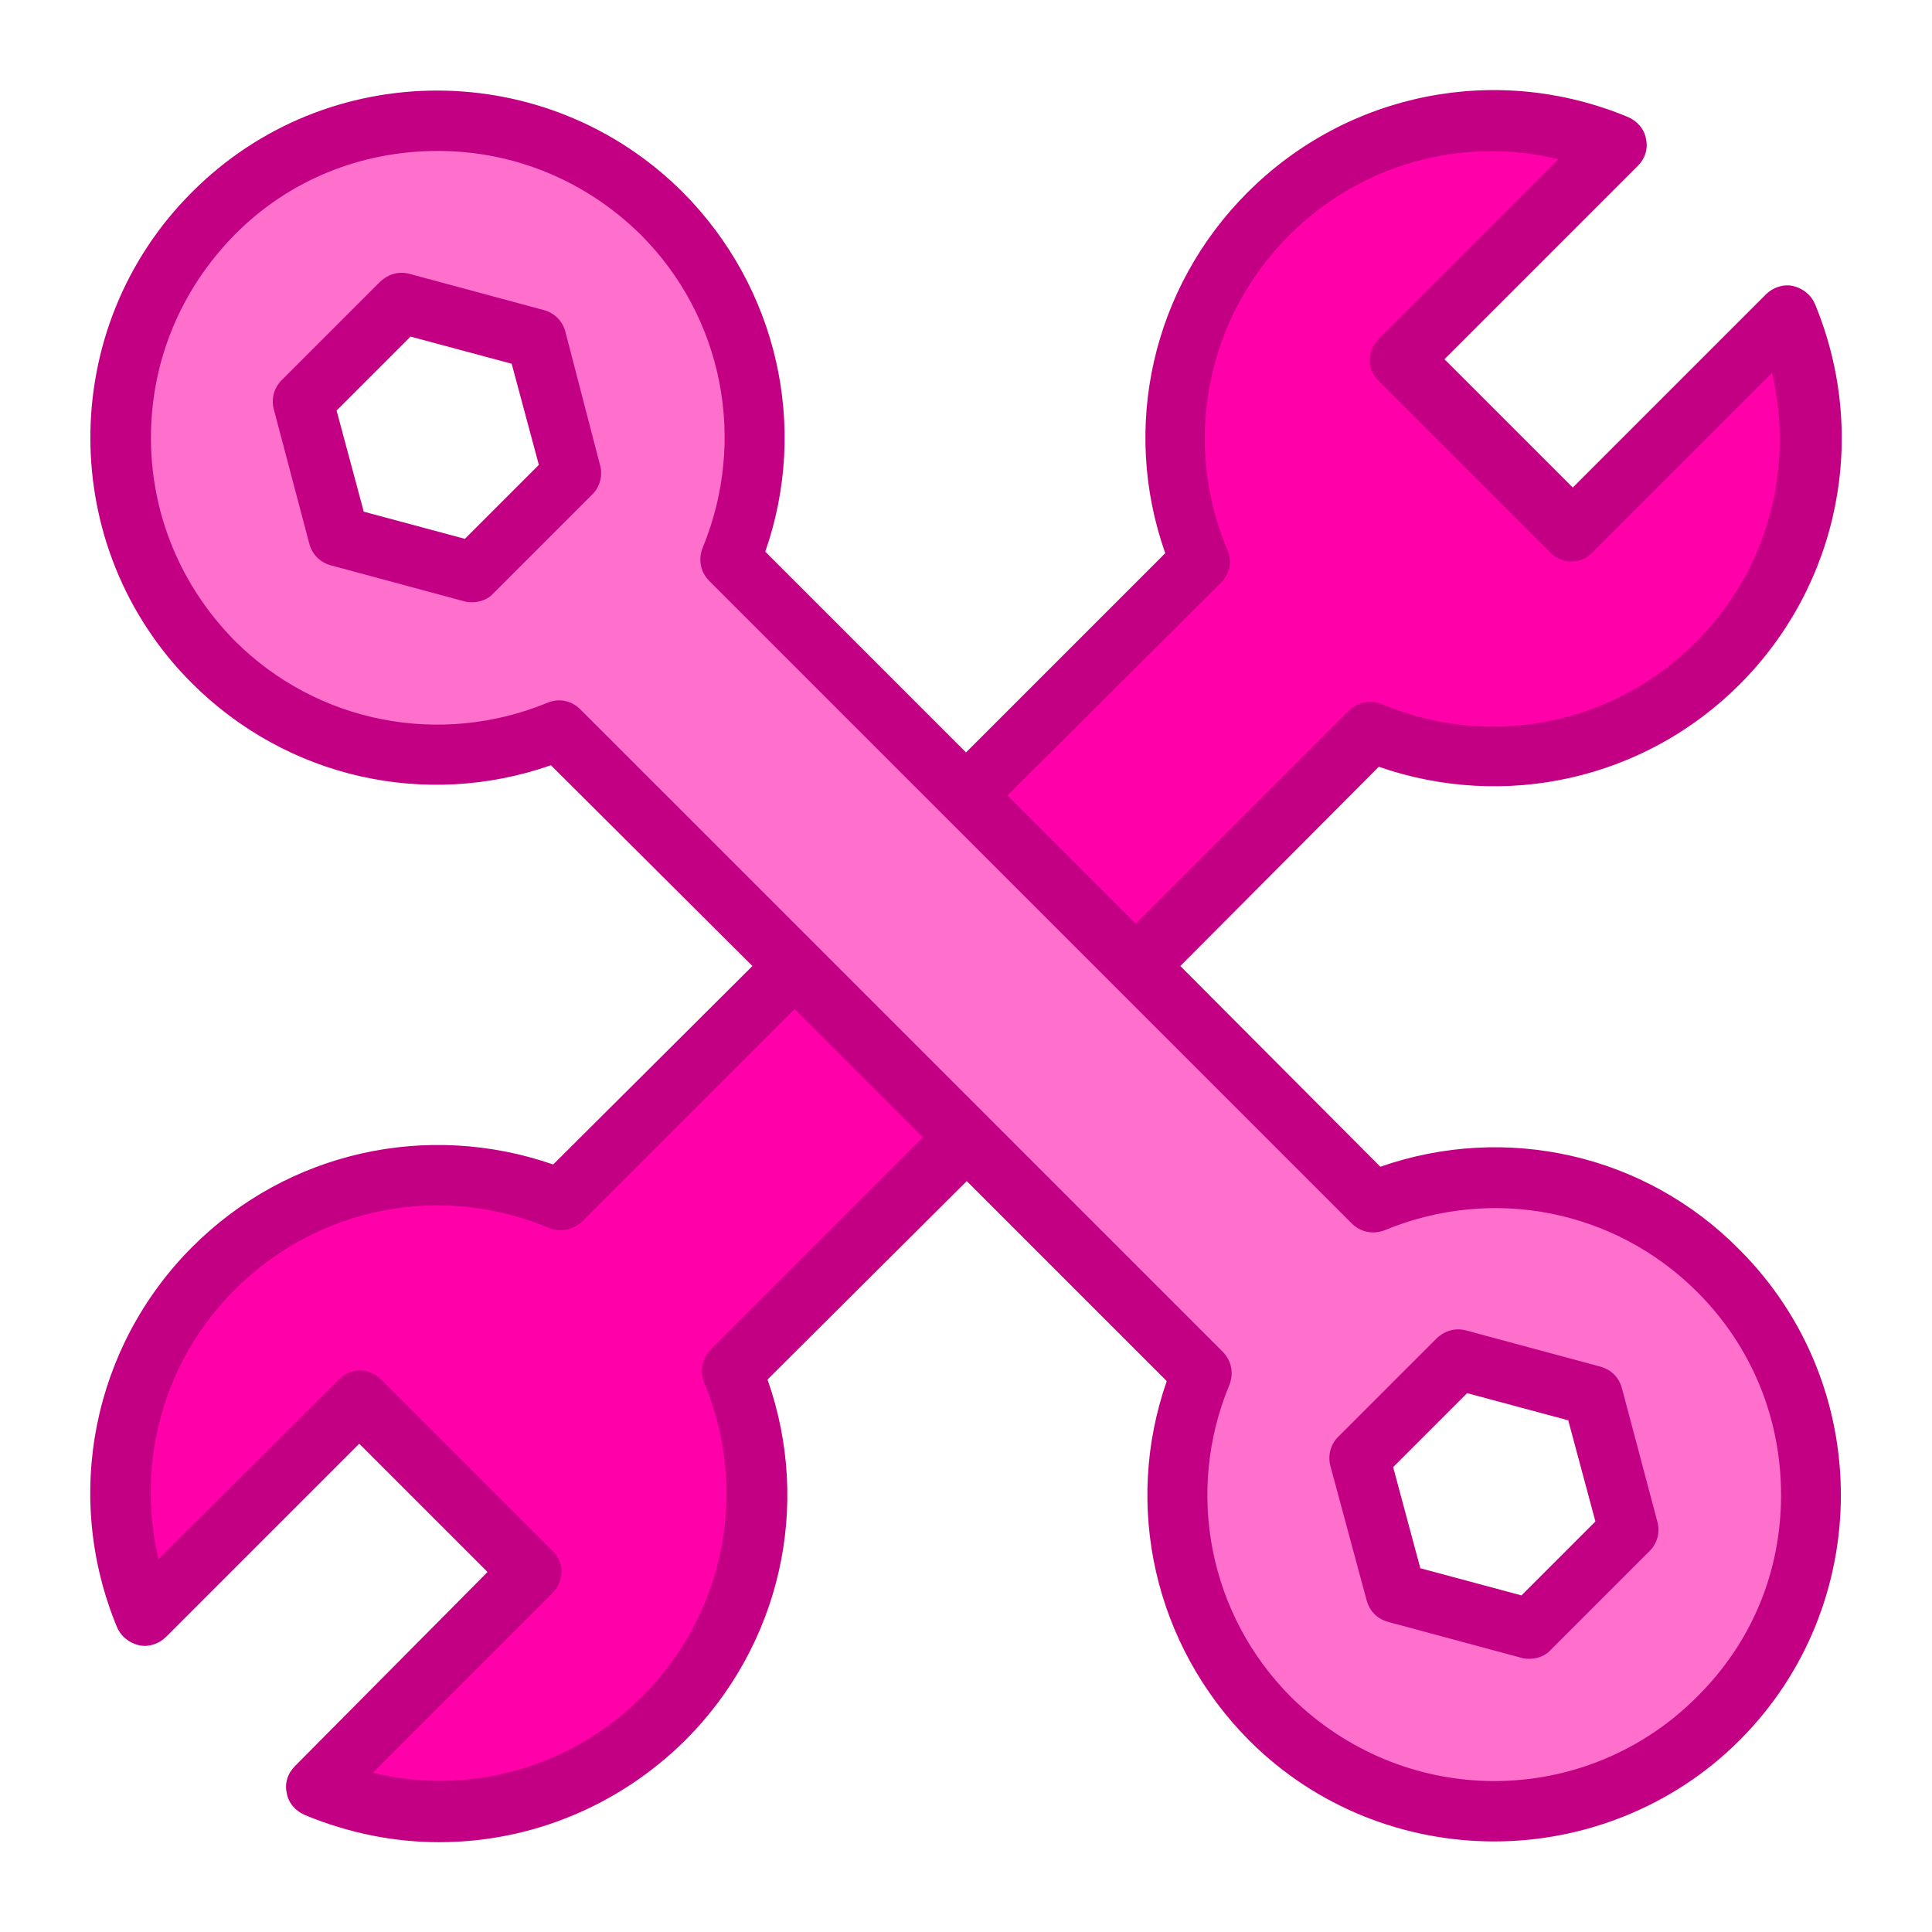
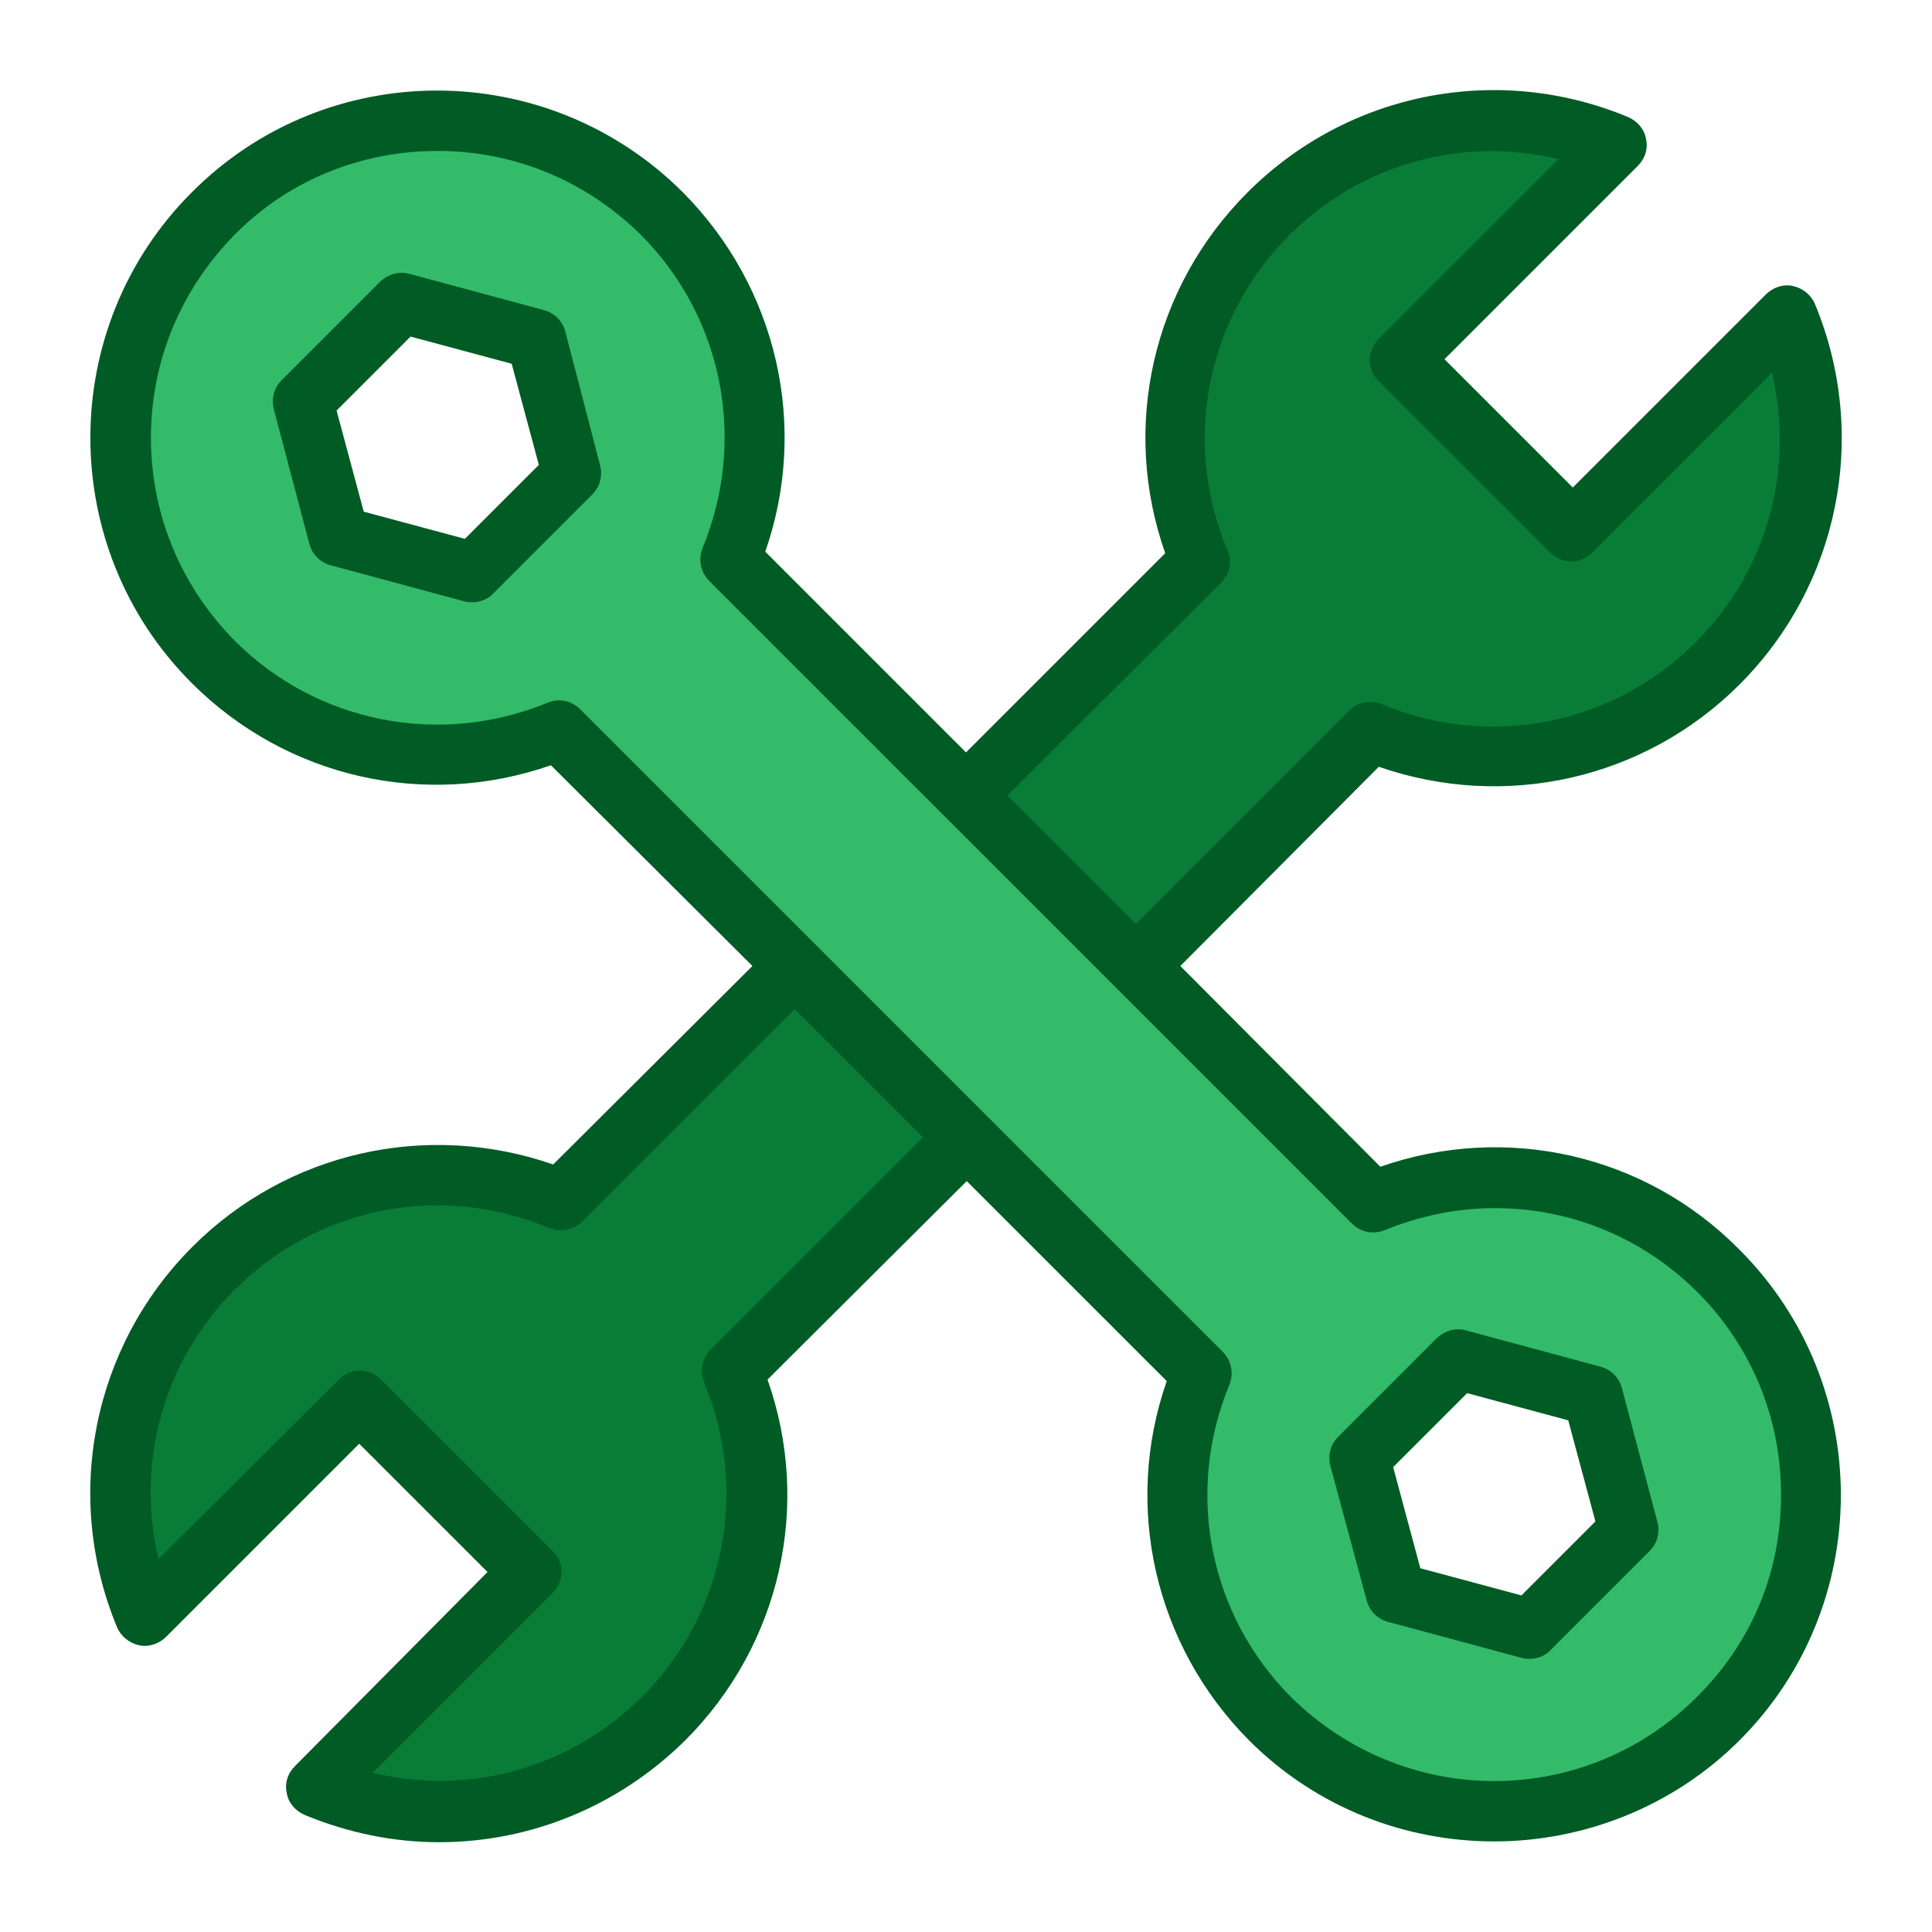
- <svg xmlns="http://www.w3.org/2000/svg" version="1.1" id="Layer_1" x="0px" y="0px" viewBox="0 0 256 256" style="enable-background:new 0 0 256 256;" xml:space="preserve">
-   <style type="text/css">
- 	.st0{fill:#FF00A9;}
- 	.st1{fill:#FF70CD;}
- 	.st2{fill:#C30084;}
- </style>
-   <path class="st0" d="M185.6,47.7l28.4-28.4c-15.3-6.4-33.6-3.3-46,9.1c-12.4,12.4-15.4,30.7-9.1,46L74.3,159  c-15.3-6.4-33.6-3.3-46,9.1c-12.4,12.4-15.4,30.7-9.1,46l28.4-28.4l22.7,22.7l-28.4,28.4c15.3,6.4,33.6,3.3,46-9.1s15.4-30.7,9.1-46  L181.7,97c15.3,6.4,33.6,3.3,46-9.1s15.4-30.7,9.1-46l-28.4,28.4L185.6,47.7L185.6,47.7z" />
-   <path class="st1" d="M227.7,168.3c-12.4-12.4-30.6-15.4-45.8-9.1L96.8,74.1c6.3-15.2,3.3-33.4-9.1-45.8c-16.4-16.4-43-16.4-59.4,0  s-16.4,43,0,59.4c12.4,12.4,30.6,15.4,45.8,9.1l85.1,85.1c-6.3,15.2-3.3,33.4,9.1,45.8c16.4,16.4,43,16.4,59.4,0  S244.1,184.7,227.7,168.3L227.7,168.3z M62.8,75.8L45,71l-4.8-17.8l13.1-13.1l17.8,4.8l4.8,17.8C75.9,62.8,62.8,75.8,62.8,75.8z   M202.8,215.8L185,211l-4.8-17.8l13.1-13.1l17.8,4.8l4.8,17.8L202.8,215.8z" />
-   <g>
-     <path class="st2" d="M182.9,154.6L156.4,128l26.3-26.4c16.7,5.8,35.2,1.7,47.8-10.9c13.2-13.2,17.2-33,10-50.4   c-0.5-1.2-1.6-2.1-2.9-2.4c-1.3-0.3-2.7,0.2-3.6,1.1l-25.6,25.6l-17-17L217,22c1-1,1.4-2.3,1.1-3.6c-0.2-1.3-1.2-2.4-2.4-2.9   c-17.3-7.2-37.1-3.3-50.4,10c-12.6,12.6-16.8,31.1-10.9,47.8L128,99.7l-26.6-26.6c5.8-16.6,1.6-35-10.9-47.6c-18-18-47.2-18-65.1,0   c-17.9,17.9-17.9,47.1,0,65c12.6,12.6,31,16.7,47.6,10.9L99.7,128l-26.4,26.3c-16.7-5.8-35.2-1.7-47.8,10.9   c-13.2,13.2-17.2,33-10,50.4c0.5,1.2,1.6,2.1,2.9,2.4s2.7-0.2,3.6-1.1l25.6-25.6l17,17L39.1,234c-1,1-1.4,2.3-1.1,3.6   c0.2,1.3,1.2,2.4,2.4,2.9c5.8,2.4,11.8,3.6,17.8,3.6c12,0,23.7-4.7,32.6-13.5c12.6-12.6,16.8-31.1,10.9-47.8l26.4-26.3l26.5,26.5   c-5.8,16.6-1.6,35,10.9,47.6c9,9,20.8,13.4,32.5,13.4s23.6-4.5,32.5-13.4c17.9-17.9,17.9-47.1,0-65   C218,152.9,199.5,148.8,182.9,154.6L182.9,154.6z M161.8,77.2c1.2-1.2,1.5-2.9,0.8-4.4c-6-14.3-2.7-30.7,8.2-41.6   c9.5-9.5,23-13.2,35.7-10.1l-23.8,23.8c-1.6,1.6-1.6,4.1,0,5.6l22.7,22.7c1.6,1.6,4.1,1.6,5.6,0l23.8-23.8   c3,12.8-0.6,26.2-10.1,35.7c-11,11-27.3,14.2-41.6,8.2c-1.5-0.6-3.2-0.3-4.4,0.9l-28.2,28.2l-17-17L161.8,77.2L161.8,77.2z    M94.2,178.8c-1.2,1.2-1.5,2.9-0.9,4.4c6,14.3,2.7,30.7-8.2,41.6c-9.5,9.5-23,13.2-35.7,10.1l23.8-23.8c1.6-1.6,1.6-4.1,0-5.6   l-22.7-22.7c-1.6-1.6-4.1-1.6-5.6,0L21,206.6c-3-12.8,0.6-26.2,10.1-35.7c11-11,27.3-14.2,41.6-8.2c1.5,0.6,3.2,0.3,4.4-0.8   l28.2-28.2l17,17L94.2,178.8L94.2,178.8z M224.8,224.9C217.7,232,208.1,236,198,236s-19.7-4-26.9-11.1   c-10.9-10.9-14.1-27.2-8.2-41.4c0.6-1.5,0.3-3.2-0.9-4.4L76.9,94c-0.8-0.8-1.8-1.2-2.8-1.2c-0.5,0-1,0.1-1.5,0.3   C58.3,99,42,95.8,31.1,84.9C24,77.7,20,68.2,20,58s4-19.7,11.1-26.9S47.8,20,58,20s19.7,4,26.9,11.1C95.8,42,99,58.3,93.1,72.6   c-0.6,1.5-0.3,3.2,0.9,4.4l85.1,85.1c1.2,1.2,2.9,1.5,4.4,0.9c14.3-5.9,30.5-2.7,41.4,8.2c7.2,7.2,11.1,16.7,11.1,26.9   S232.1,217.7,224.8,224.9L224.8,224.9z" />
-     <path class="st2" d="M214.9,183.9c-0.4-1.4-1.4-2.4-2.8-2.8l-17.8-4.8c-1.4-0.4-2.8,0-3.9,1l-13.1,13.1c-1,1-1.4,2.5-1,3.9   l4.8,17.8c0.4,1.4,1.4,2.4,2.8,2.8l17.8,4.8c0.4,0.1,0.7,0.1,1,0.1c1,0,2.1-0.4,2.8-1.2l13.1-13.1c1-1,1.4-2.5,1-3.9L214.9,183.9   L214.9,183.9z M201.6,211.4l-13.4-3.6l-3.6-13.4l9.8-9.8l13.4,3.6l3.6,13.4L201.6,211.4z" />
-     <path class="st2" d="M74.9,43.9c-0.4-1.4-1.4-2.4-2.8-2.8l-17.8-4.8c-1.4-0.4-2.8,0-3.9,1L37.3,50.4c-1,1-1.4,2.5-1,3.9L41,72.1   c0.4,1.4,1.4,2.4,2.8,2.8l17.8,4.8c0.4,0.1,0.7,0.1,1,0.1c1,0,2.1-0.4,2.8-1.2l13.1-13.1c1-1,1.4-2.5,1-3.9L74.9,43.9z M61.6,71.4   l-13.4-3.6l-3.6-13.4l9.8-9.8l13.4,3.6l3.6,13.4C71.4,61.6,61.6,71.4,61.6,71.4z" />
-   </g>
+ <svg xmlns="http://www.w3.org/2000/svg" width="75" height="75" viewBox="0 0 75 75" fill="none">
+   <path d="M54.375 13.975L62.695 5.654C58.213 3.779 52.852 4.687 49.219 8.32C45.586 11.953 44.707 17.314 46.553 21.797L21.768 46.582C17.285 44.707 11.924 45.615 8.291 49.248C4.658 52.881 3.779 58.242 5.625 62.725L13.945 54.404L20.596 61.055L12.275 69.375C16.758 71.25 22.119 70.342 25.752 66.709C29.385 63.076 30.264 57.715 28.418 53.232L53.232 28.418C57.715 30.293 63.076 29.385 66.709 25.752C70.342 22.119 71.221 16.758 69.375 12.275L61.055 20.596L54.375 13.975Z" fill="#097D37" />
+   <path d="M66.709 49.307C63.076 45.674 57.744 44.795 53.291 46.641L28.359 21.709C30.205 17.256 29.326 11.924 25.693 8.291C20.889 3.486 13.096 3.486 8.291 8.291C3.486 13.096 3.486 20.889 8.291 25.693C11.924 29.326 17.256 30.205 21.709 28.359L46.641 53.291C44.795 57.744 45.674 63.076 49.307 66.709C54.111 71.514 61.904 71.514 66.709 66.709C71.514 61.904 71.514 54.111 66.709 49.307ZM18.398 22.207L13.184 20.801L11.777 15.586L15.615 11.748L20.83 13.154L22.236 18.369C22.236 18.398 18.398 22.207 18.398 22.207ZM59.414 63.223L54.199 61.816L52.793 56.602L56.631 52.764L61.846 54.17L63.252 59.385L59.414 63.223Z" fill="#33BB6A" />
+   <path d="M53.584 45.293L45.82 37.5L53.525 29.766C58.418 31.465 63.838 30.264 67.529 26.572C71.397 22.705 72.568 16.904 70.459 11.807C70.312 11.455 69.99 11.191 69.609 11.104C69.228 11.016 68.818 11.162 68.555 11.426L61.055 18.926L56.074 13.945L63.574 6.445C63.867 6.152 63.984 5.771 63.897 5.391C63.838 5.01 63.545 4.688 63.193 4.541C58.125 2.432 52.324 3.574 48.428 7.471C44.736 11.162 43.506 16.582 45.234 21.475L37.5 29.209L29.707 21.416C31.406 16.553 30.176 11.162 26.514 7.471C21.24 2.197 12.686 2.197 7.441 7.471C2.197 12.715 2.197 21.27 7.441 26.514C11.133 30.205 16.523 31.406 21.387 29.707L29.209 37.5L21.475 45.205C16.582 43.506 11.162 44.707 7.471 48.398C3.604 52.266 2.432 58.066 4.541 63.164C4.688 63.516 5.01 63.779 5.391 63.867C5.771 63.955 6.182 63.809 6.445 63.545L13.945 56.045L18.926 61.025L11.455 68.555C11.162 68.848 11.045 69.228 11.133 69.609C11.191 69.99 11.484 70.312 11.836 70.459C13.535 71.162 15.293 71.514 17.051 71.514C20.566 71.514 23.994 70.137 26.602 67.559C30.293 63.867 31.523 58.447 29.795 53.555L37.529 45.85L45.293 53.613C43.594 58.477 44.824 63.867 48.486 67.559C51.123 70.195 54.58 71.484 58.008 71.484C61.436 71.484 64.922 70.166 67.529 67.559C72.773 62.315 72.773 53.76 67.529 48.516C63.867 44.795 58.447 43.594 53.584 45.293ZM47.402 22.617C47.754 22.266 47.842 21.768 47.637 21.328C45.879 17.139 46.846 12.334 50.039 9.141C52.822 6.357 56.777 5.273 60.498 6.182L53.525 13.154C53.057 13.623 53.057 14.355 53.525 14.795L60.176 21.445C60.645 21.914 61.377 21.914 61.816 21.445L68.789 14.473C69.668 18.223 68.613 22.148 65.83 24.932C62.607 28.154 57.832 29.092 53.643 27.334C53.203 27.158 52.705 27.246 52.353 27.598L44.092 35.859L39.111 30.879L47.402 22.617ZM27.598 52.383C27.246 52.734 27.158 53.232 27.334 53.672C29.092 57.861 28.125 62.666 24.932 65.859C22.148 68.643 18.193 69.727 14.473 68.818L21.445 61.846C21.914 61.377 21.914 60.645 21.445 60.205L14.795 53.555C14.326 53.086 13.594 53.086 13.154 53.555L6.152 60.527C5.273 56.777 6.328 52.852 9.111 50.068C12.334 46.846 17.109 45.908 21.299 47.666C21.738 47.842 22.236 47.754 22.588 47.432L30.85 39.17L35.83 44.15L27.598 52.383ZM65.859 65.889C63.779 67.969 60.967 69.141 58.008 69.141C55.049 69.141 52.236 67.969 50.127 65.889C46.934 62.695 45.996 57.92 47.725 53.76C47.9 53.32 47.812 52.822 47.461 52.471L22.529 27.539C22.295 27.305 22.002 27.188 21.709 27.188C21.562 27.188 21.416 27.217 21.27 27.275C17.08 29.004 12.305 28.066 9.111 24.873C7.031 22.764 5.859 19.98 5.859 16.992C5.859 14.004 7.031 11.221 9.111 9.111C11.191 7.002 14.004 5.859 16.992 5.859C19.98 5.859 22.764 7.031 24.873 9.111C28.066 12.305 29.004 17.08 27.275 21.27C27.1 21.709 27.188 22.207 27.539 22.559L52.471 47.49C52.822 47.842 53.32 47.93 53.76 47.754C57.949 46.025 62.695 46.963 65.889 50.156C67.998 52.266 69.141 55.049 69.141 58.037C69.141 61.025 67.998 63.779 65.859 65.889Z" fill="#005B25" />
+   <path d="M62.959 53.877C62.842 53.467 62.549 53.174 62.139 53.057L56.924 51.65C56.514 51.533 56.103 51.65 55.781 51.943L51.943 55.781C51.65 56.074 51.533 56.514 51.65 56.924L53.057 62.139C53.174 62.549 53.467 62.842 53.877 62.959L59.092 64.365C59.209 64.395 59.297 64.395 59.385 64.395C59.678 64.395 60 64.277 60.205 64.043L64.043 60.205C64.336 59.912 64.453 59.473 64.336 59.062L62.959 53.877ZM59.062 61.934L55.137 60.879L54.082 56.953L56.953 54.082L60.879 55.137L61.934 59.062L59.062 61.934Z" fill="#005B25" />
+   <path d="M21.943 12.861C21.826 12.451 21.533 12.158 21.123 12.041L15.908 10.635C15.498 10.518 15.088 10.635 14.766 10.928L10.928 14.766C10.635 15.059 10.518 15.498 10.635 15.908L12.012 21.123C12.129 21.533 12.422 21.826 12.832 21.943L18.047 23.35C18.164 23.379 18.252 23.379 18.34 23.379C18.633 23.379 18.955 23.262 19.16 23.027L22.998 19.189C23.291 18.896 23.408 18.457 23.291 18.047L21.943 12.861ZM18.047 20.918L14.121 19.863L13.066 15.938L15.938 13.066L19.863 14.121L20.918 18.047C20.918 18.047 18.047 20.918 18.047 20.918Z" fill="#005B25" />
</svg>
